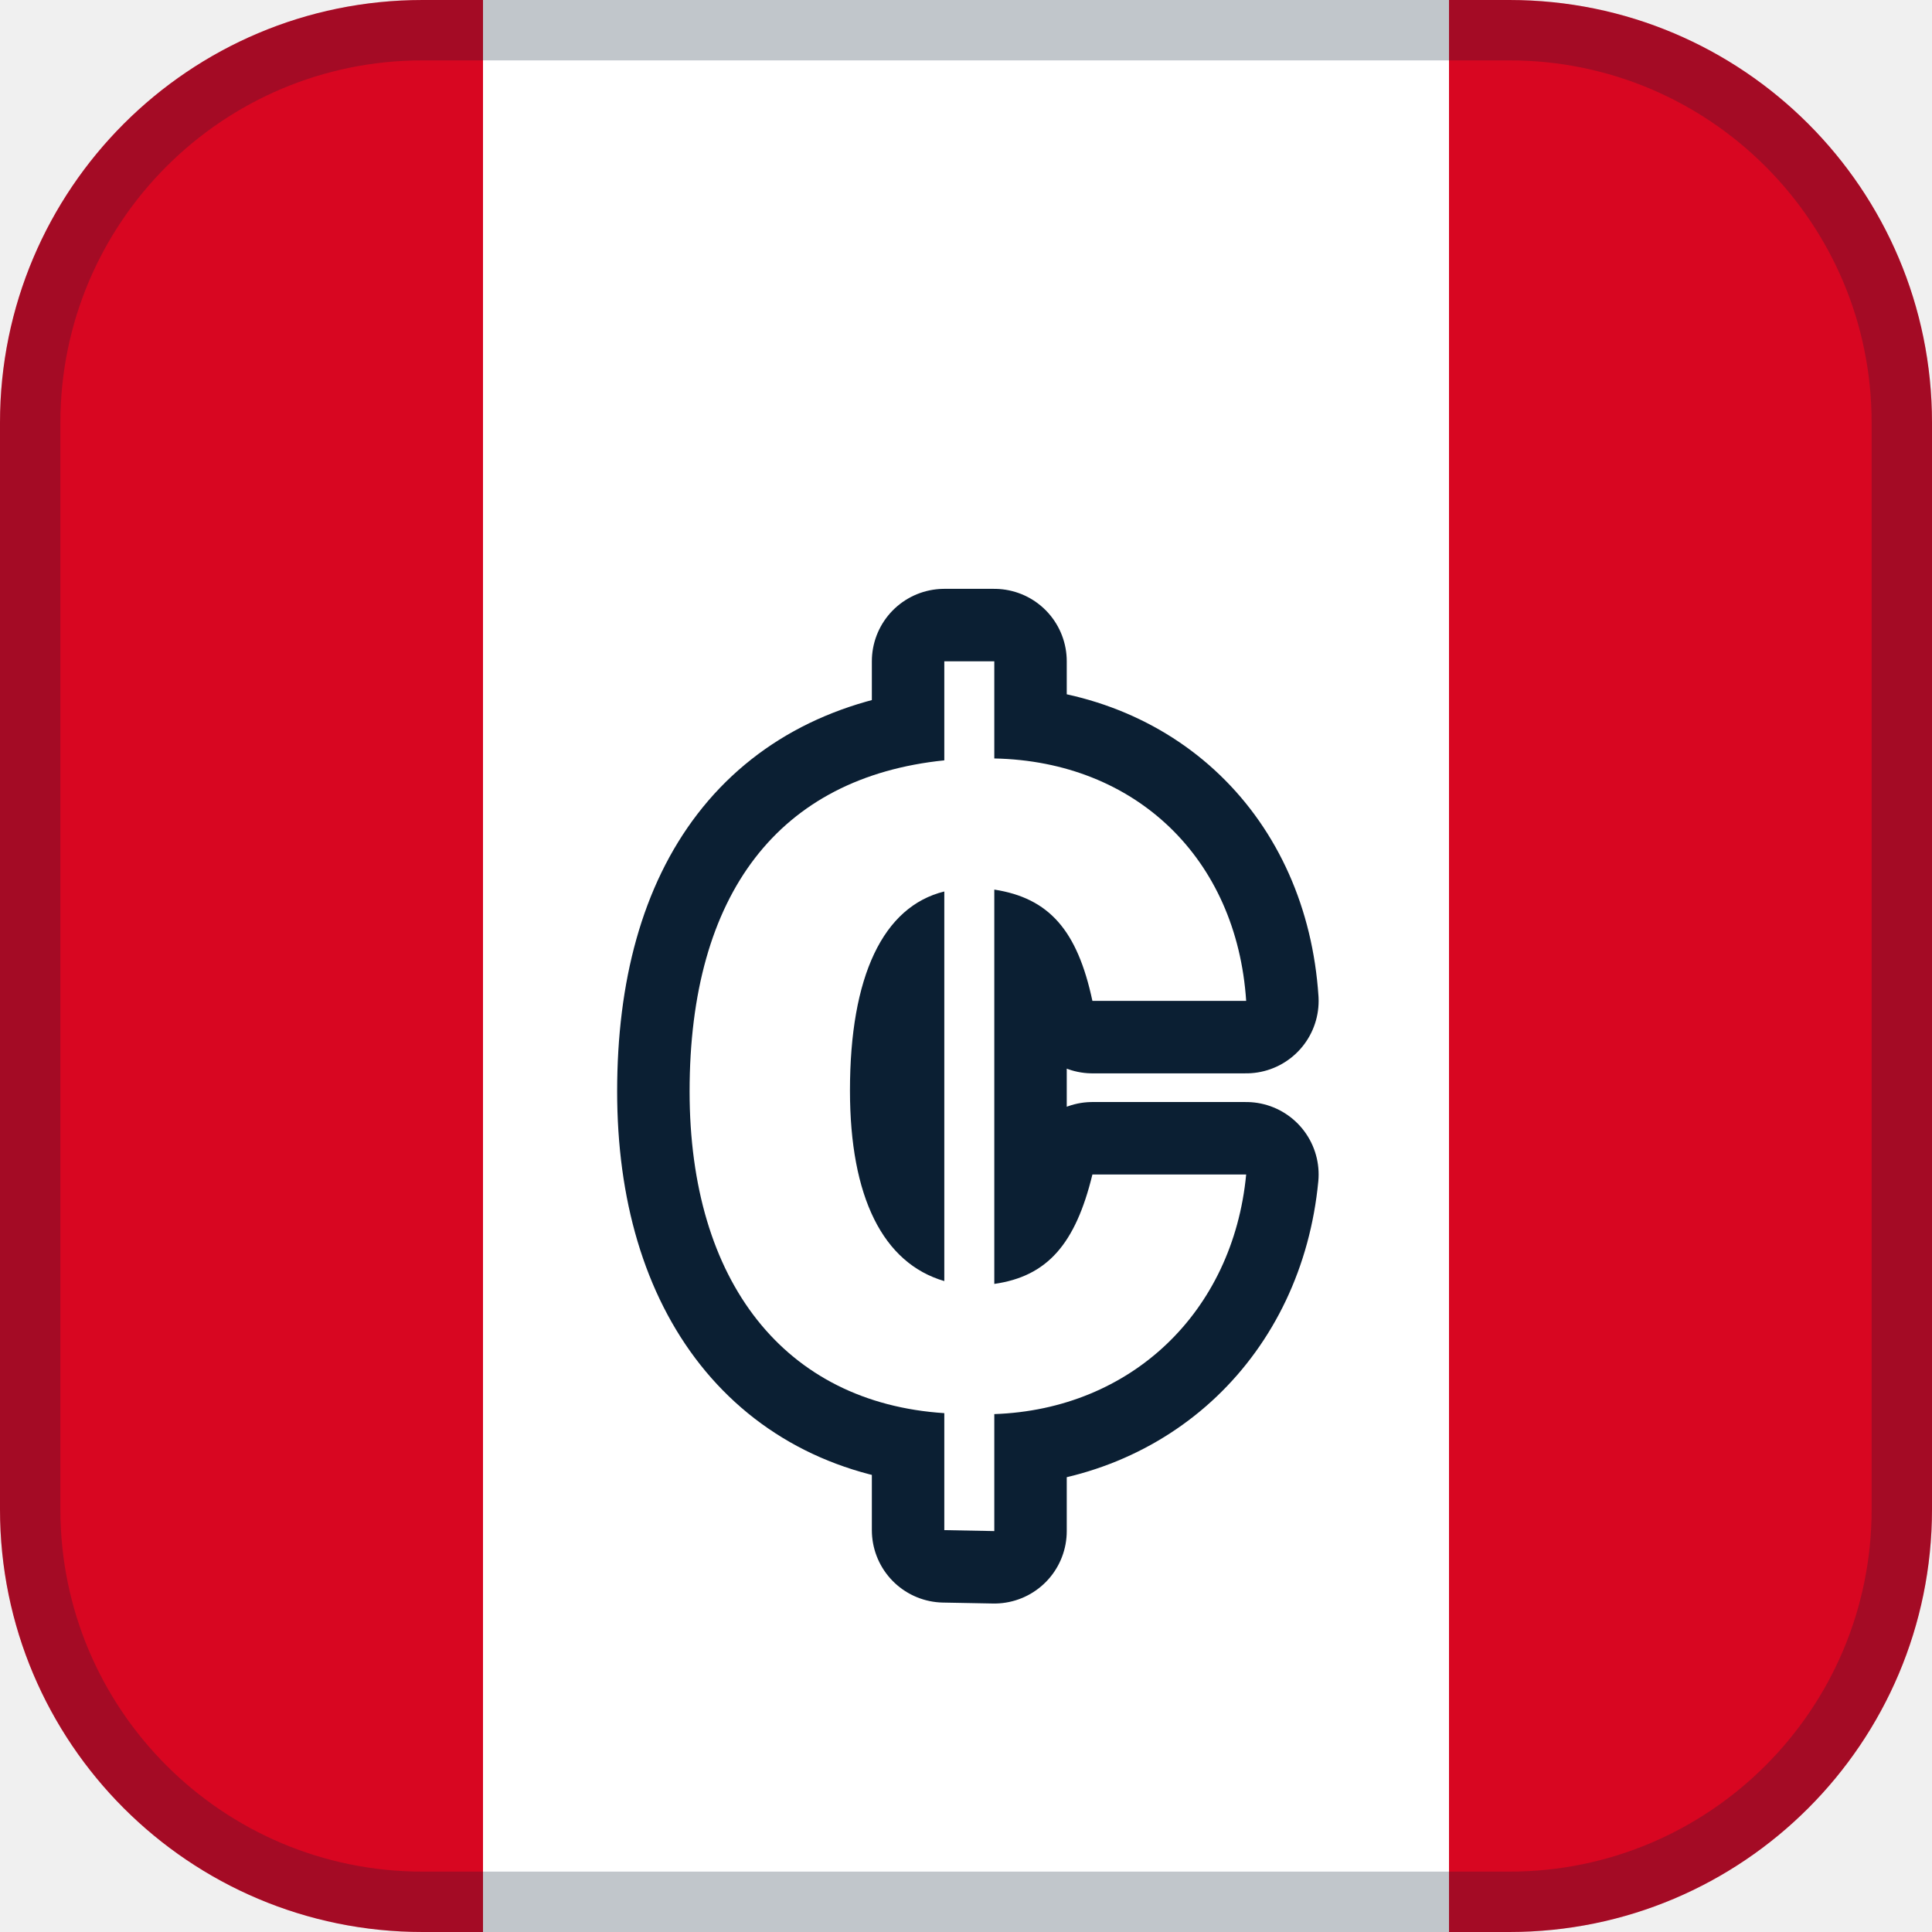
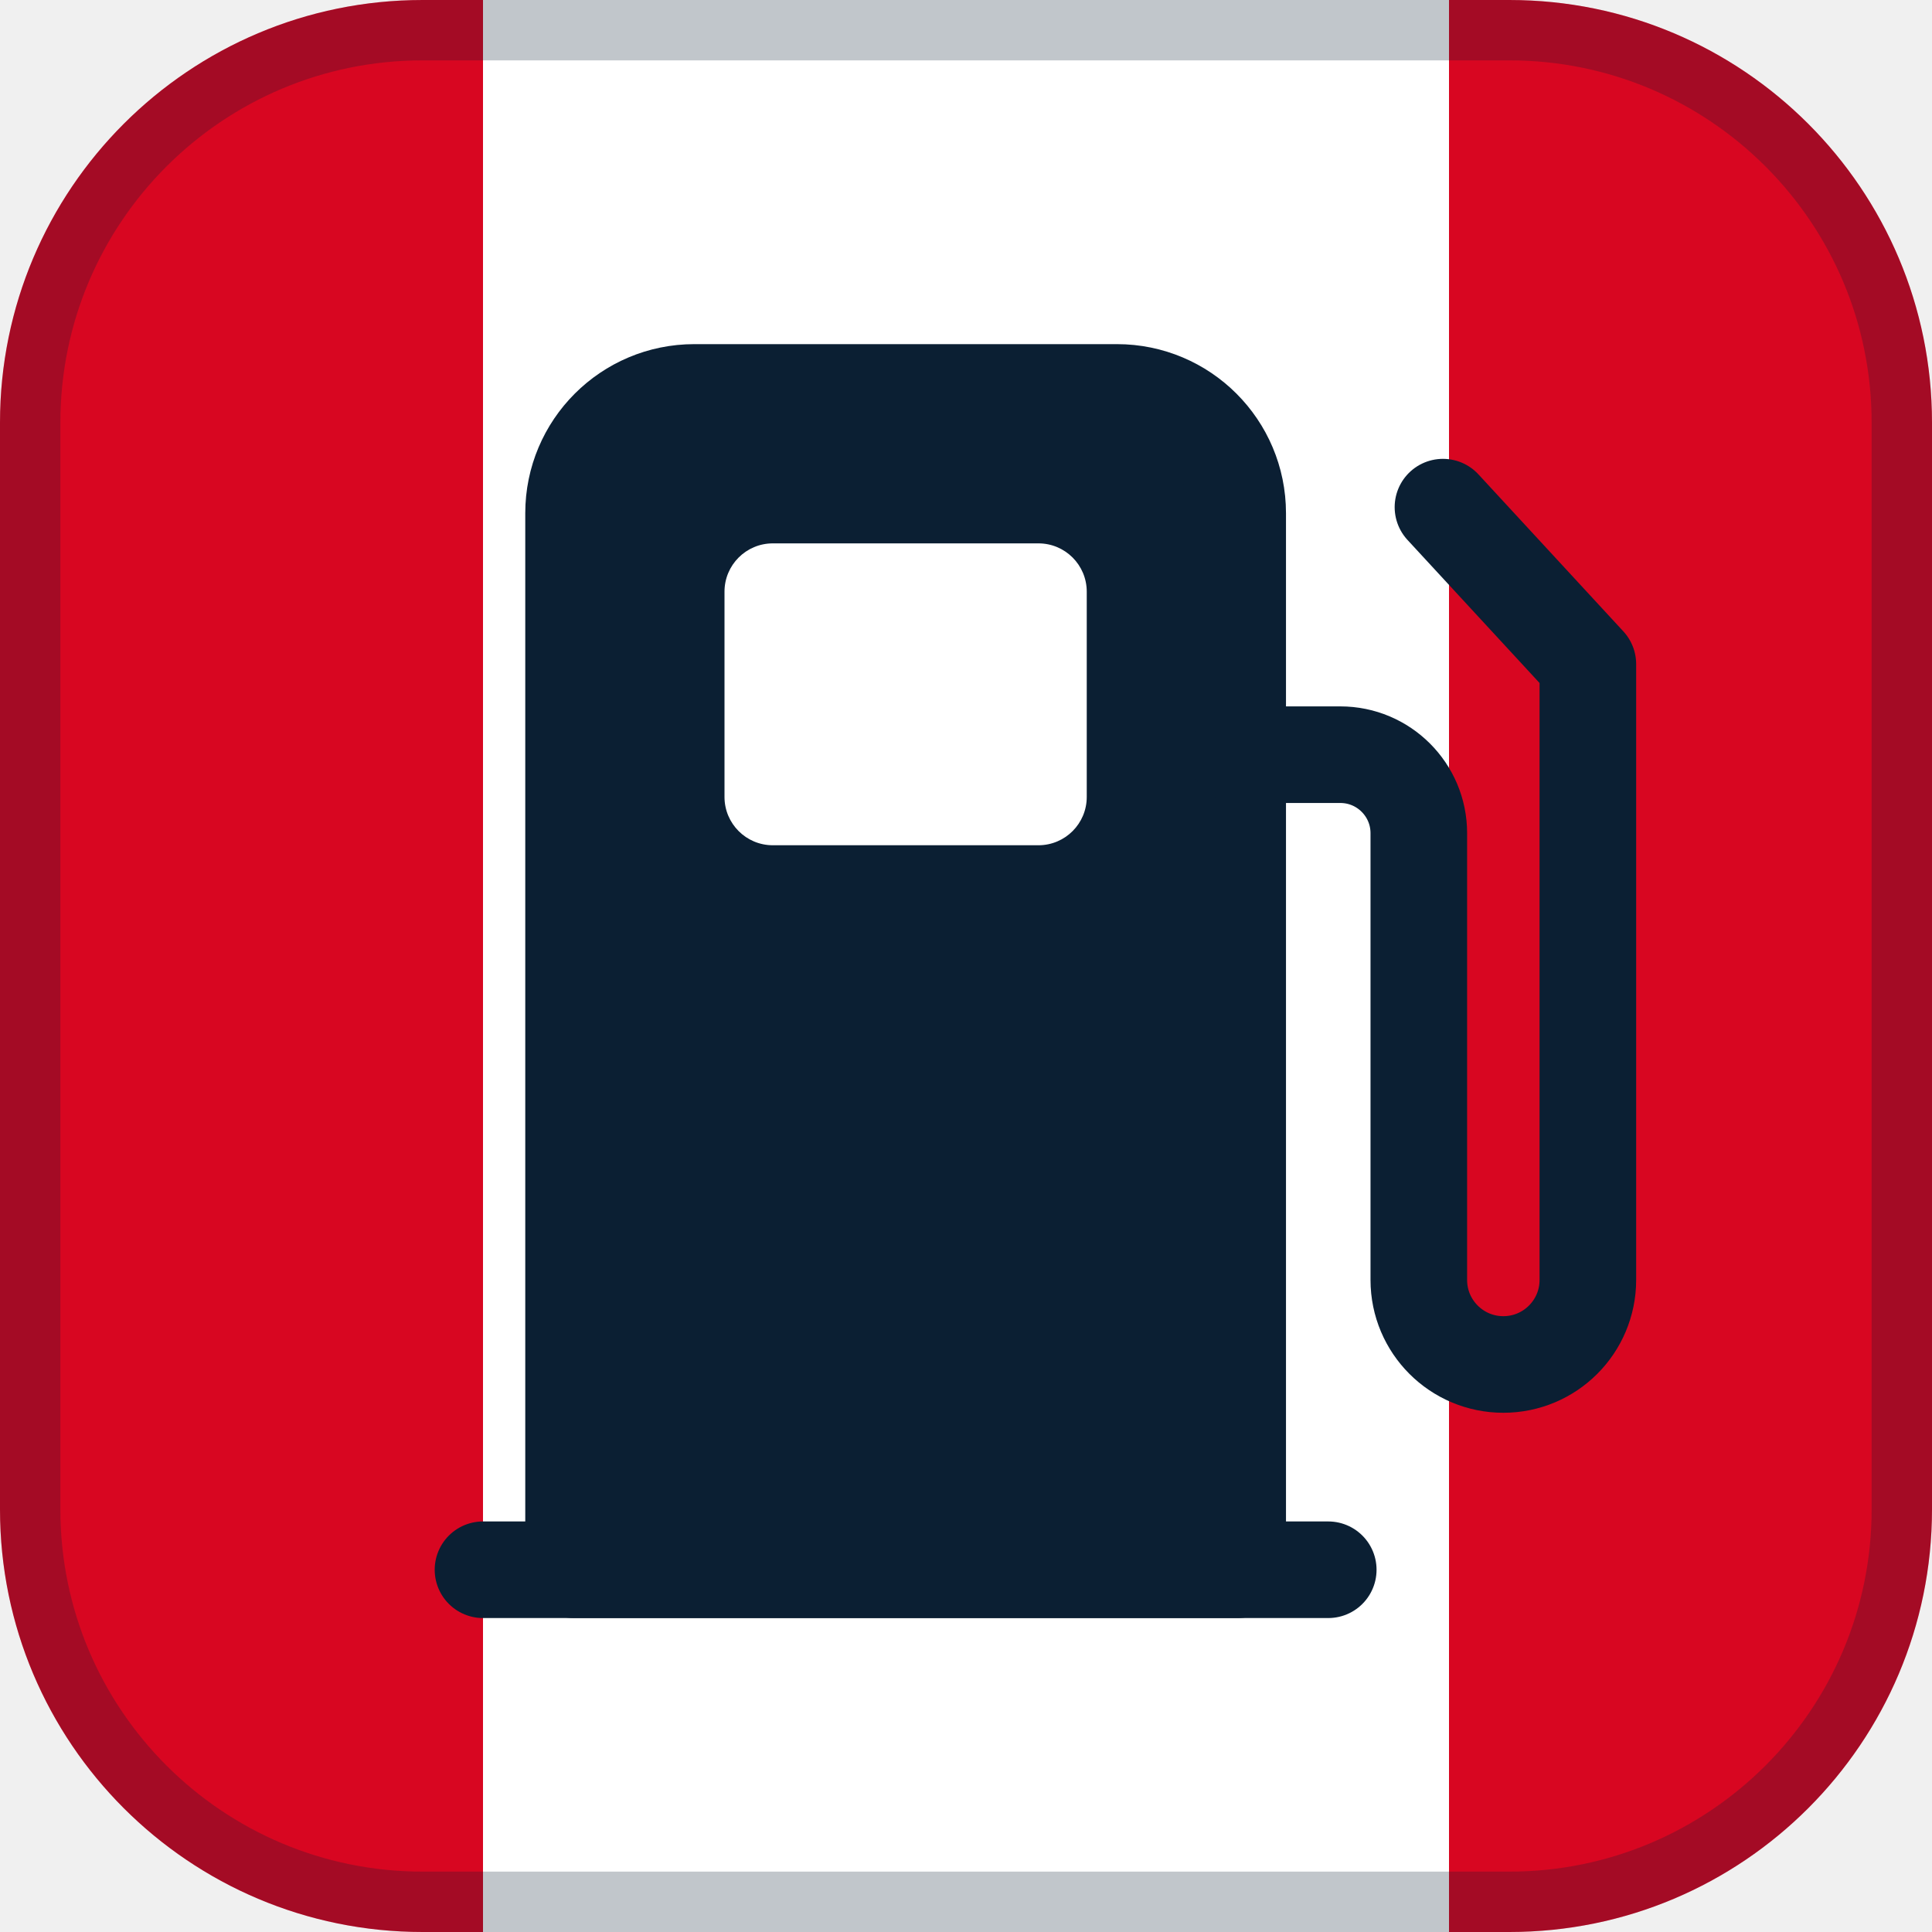
<svg xmlns="http://www.w3.org/2000/svg" viewBox="0 0 32 32">
  <defs>
    <clipPath id="r">
      <rect width="32" height="32" rx="7" />
    </clipPath>
  </defs>
  <g clip-path="url(#r)">
    <rect width="32" height="32" fill="#FFFFFF" />
    <rect width="8" height="32" fill="#D80621" />
    <rect x="24" width="8" height="32" fill="#D80621" />
  </g>
  <rect x="0.5" y="0.5" width="31" height="31" rx="6.5" fill="none" stroke="#0B1F33" stroke-opacity=".25" />
-   <text x="16" y="23" font-size="19" font-weight="900" fill="#fff" stroke="#0B1F33" stroke-width="2.4" paint-order="stroke" stroke-linejoin="round" font-family="Helvetica, Arial, sans-serif" text-anchor="middle">¢</text>
+   <g stroke="#0B1F33" stroke-width="1.6" stroke-linejoin="round" stroke-linecap="round">
+     <path d="M9.5 26V8.5a2 2 0 0 1 2-2h7a2 2 0 0 1 2 2V26z" fill="#0B1F33" />
+     <rect x="12" y="9" width="6" height="5" rx=".8" fill="#fff" stroke="none" />
+     <path d="M20.5 12.5h1.7a1.3 1.3 0 0 1 1.3 1.3v7.4a1.4 1.4 0 0 0 2.8 0V11l-2.4-2.6" fill="none" />
+     <path d="M8 26h14" fill="none" />
+   </g>
</svg>
